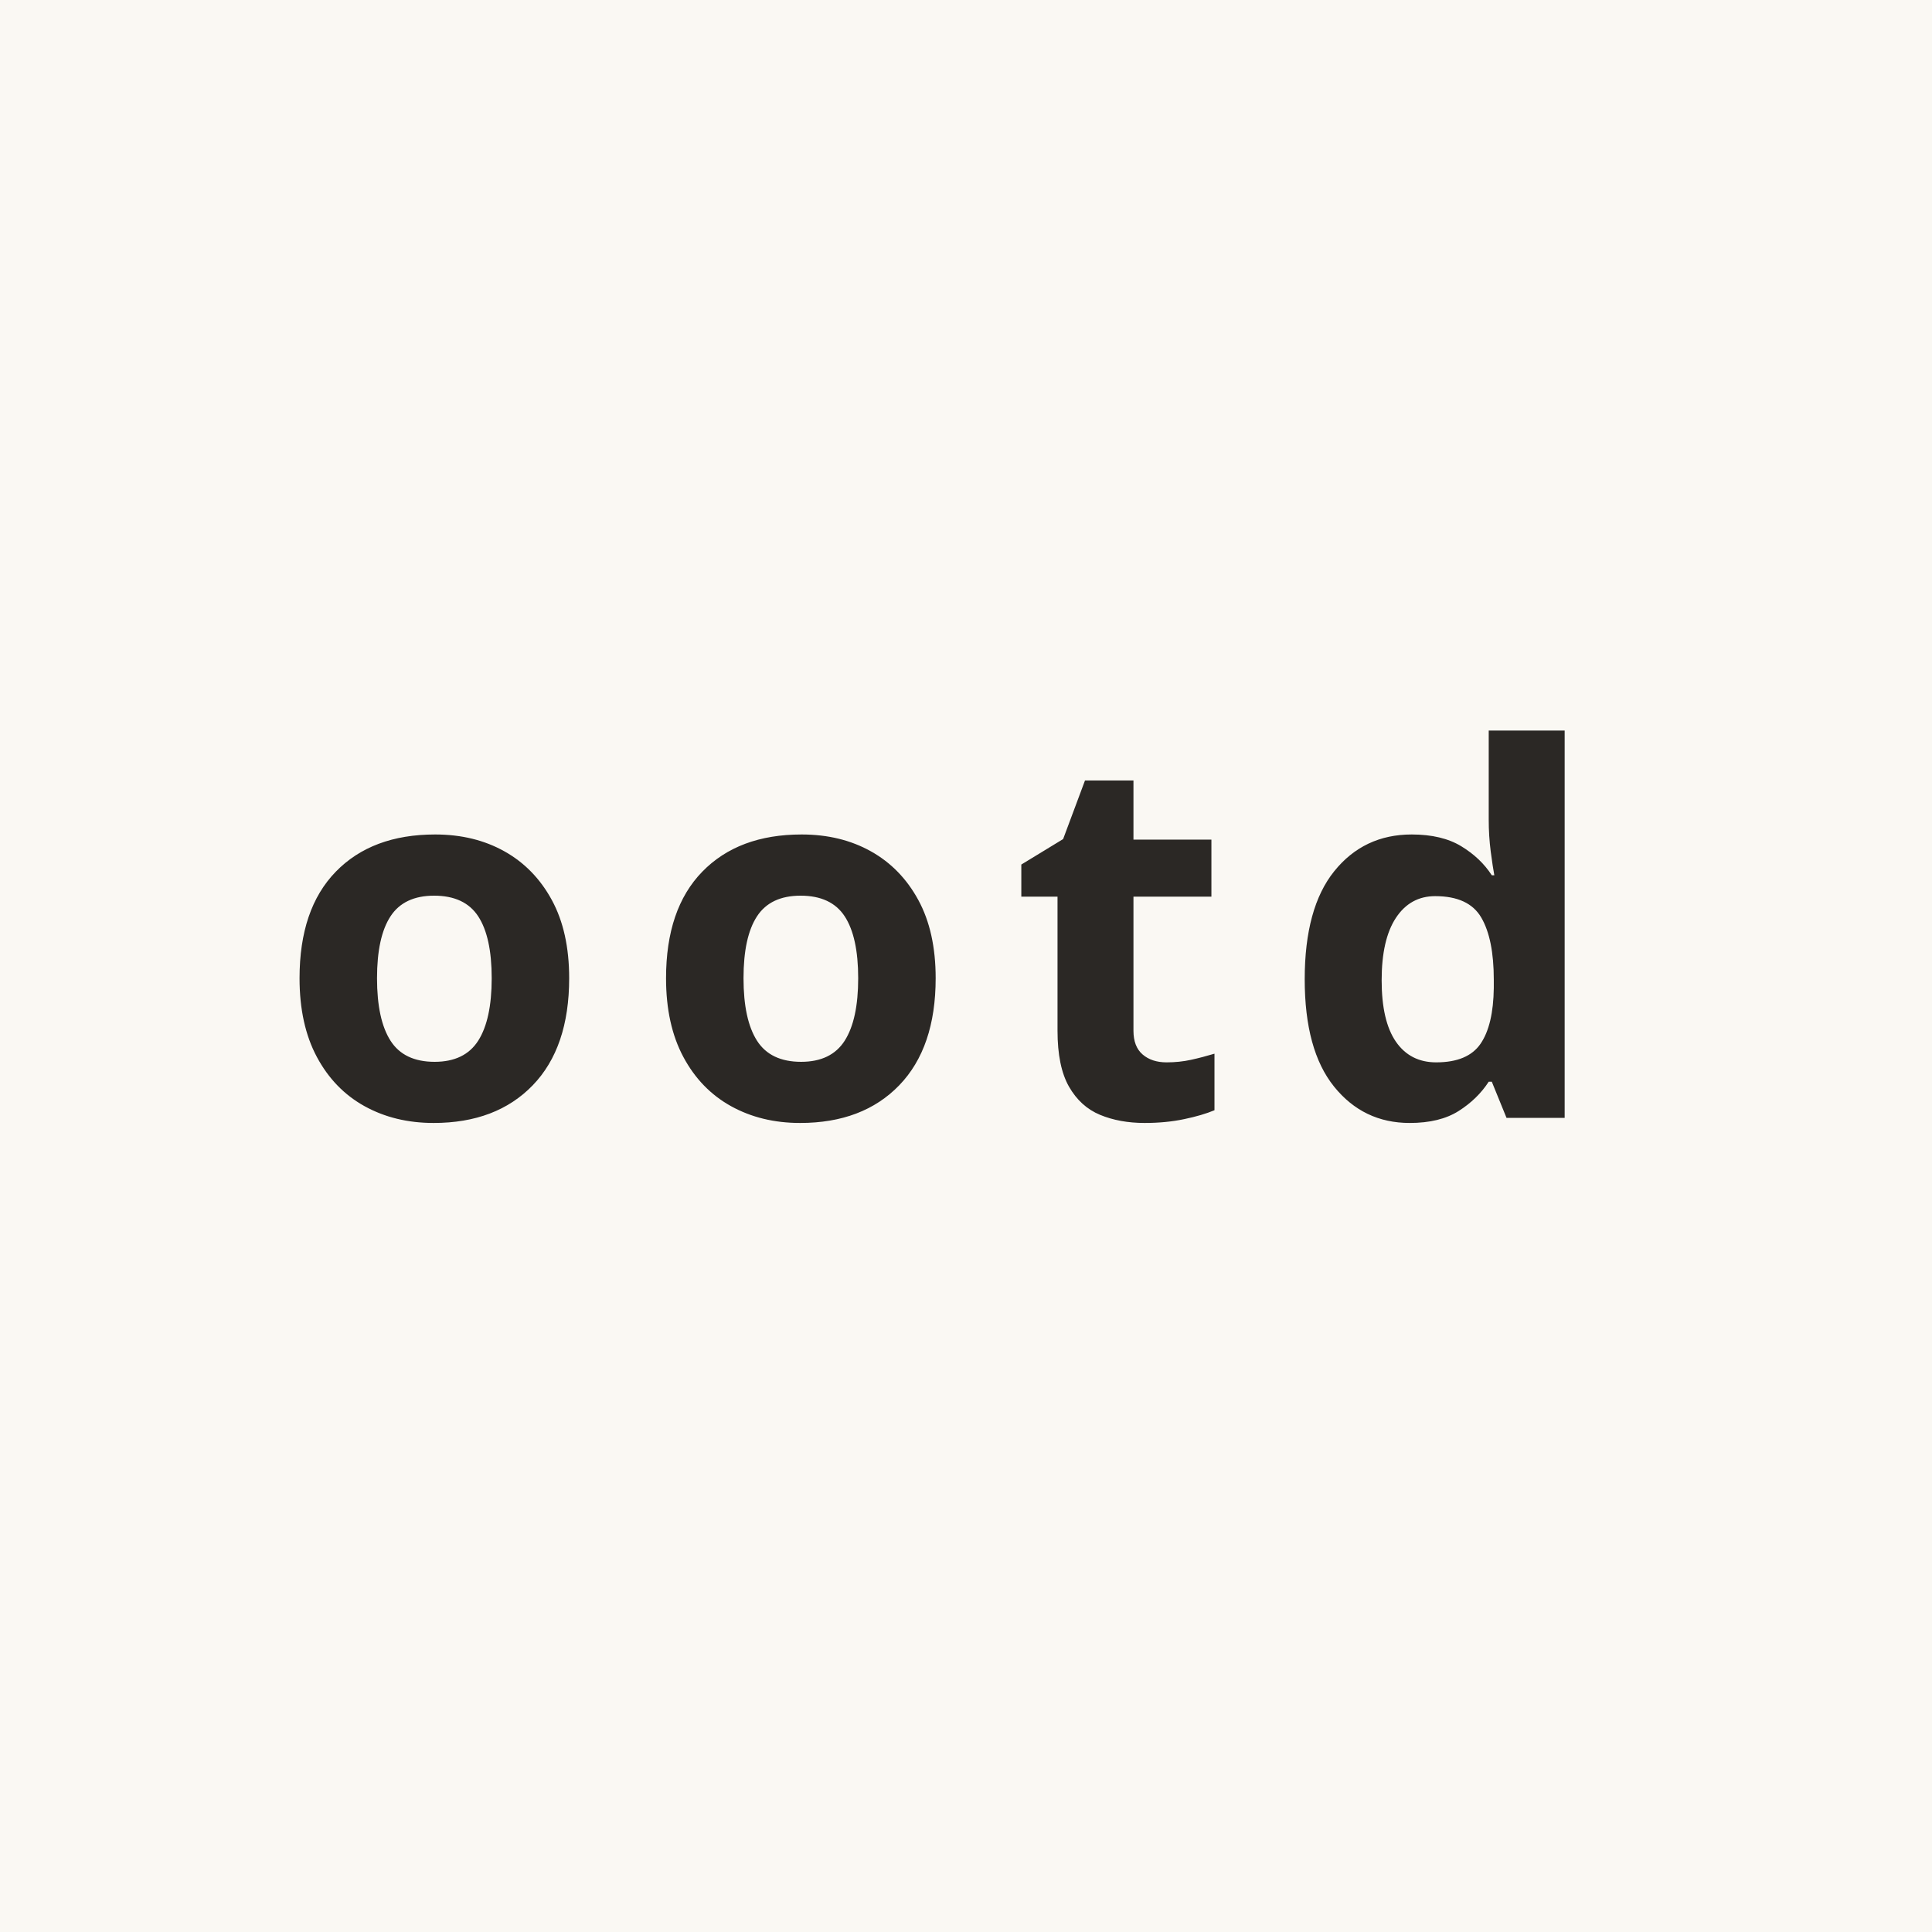
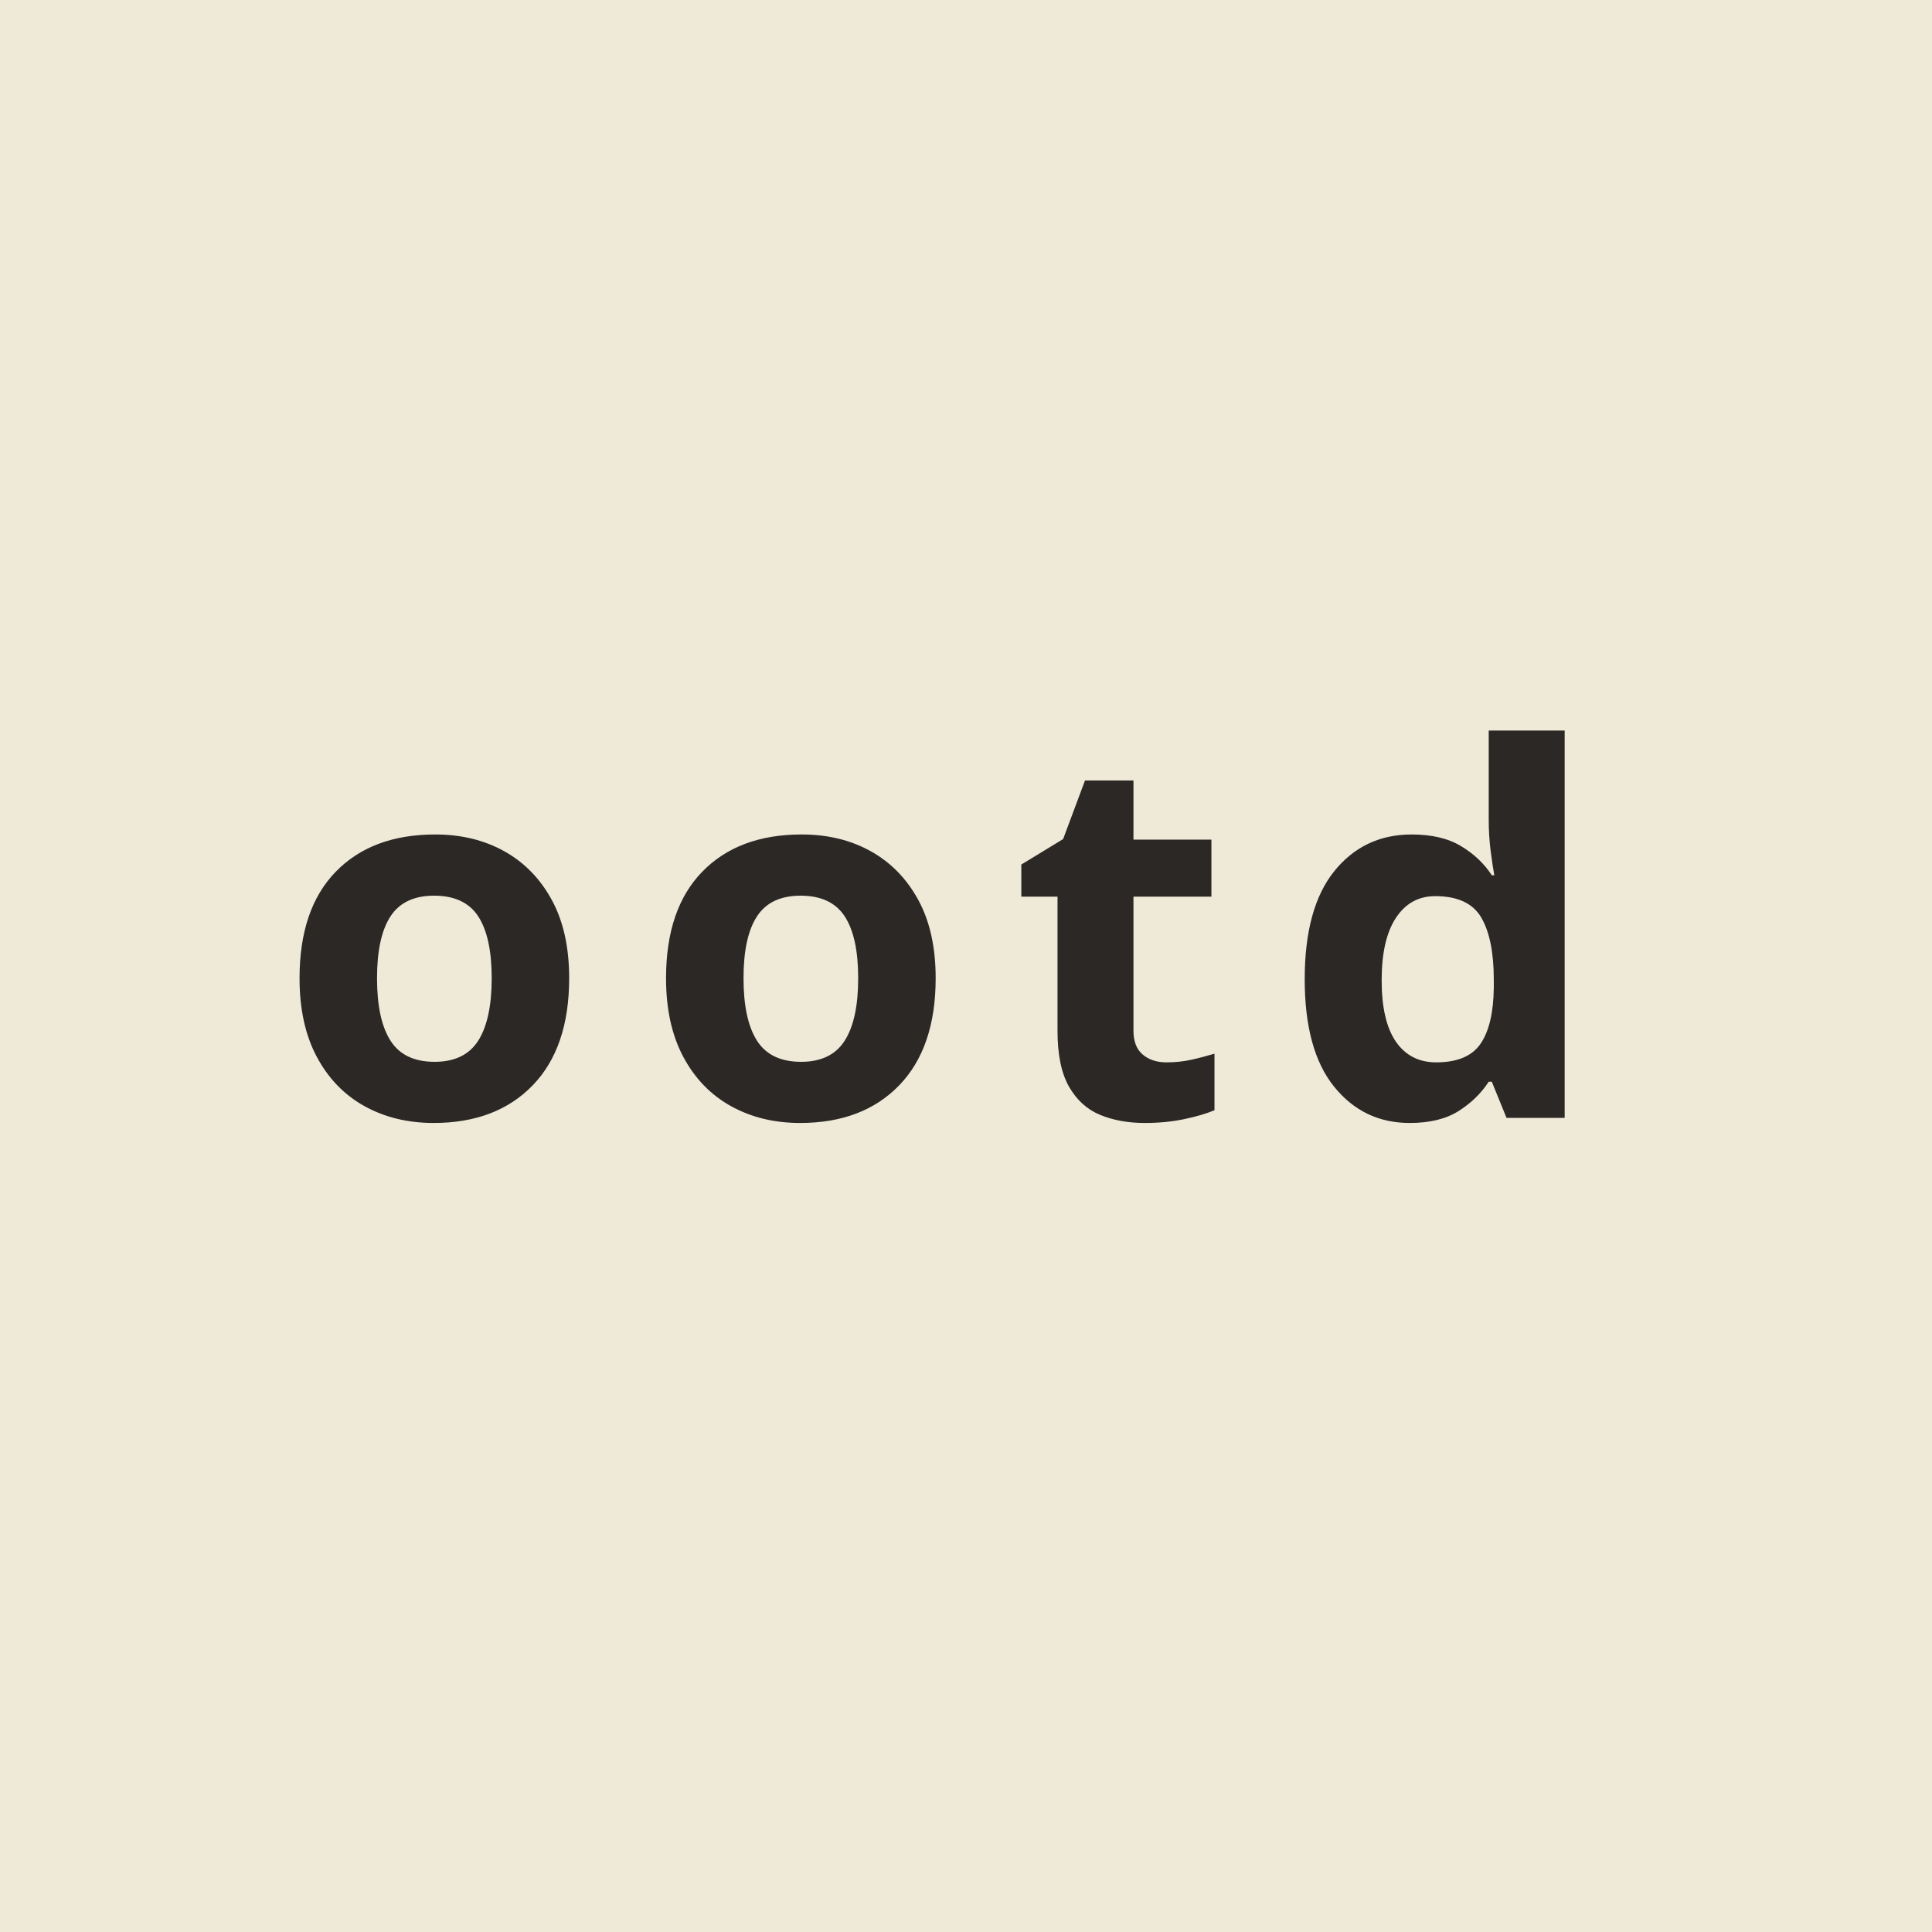
<svg xmlns="http://www.w3.org/2000/svg" width="512" height="512" viewBox="0 0 512 512">
-   <rect width="512" height="512" fill="#FAF8F3" />
+   <rect width="512" height="512" fill="#EFE9D8" />
  <text x="249.246" y="243.843" fill="#2B2825" font-family="EB Garamond" font-weight="600" font-size="135.081" letter-spacing="13.508" text-anchor="middle" dominant-baseline="central">ootd</text>
</svg>
